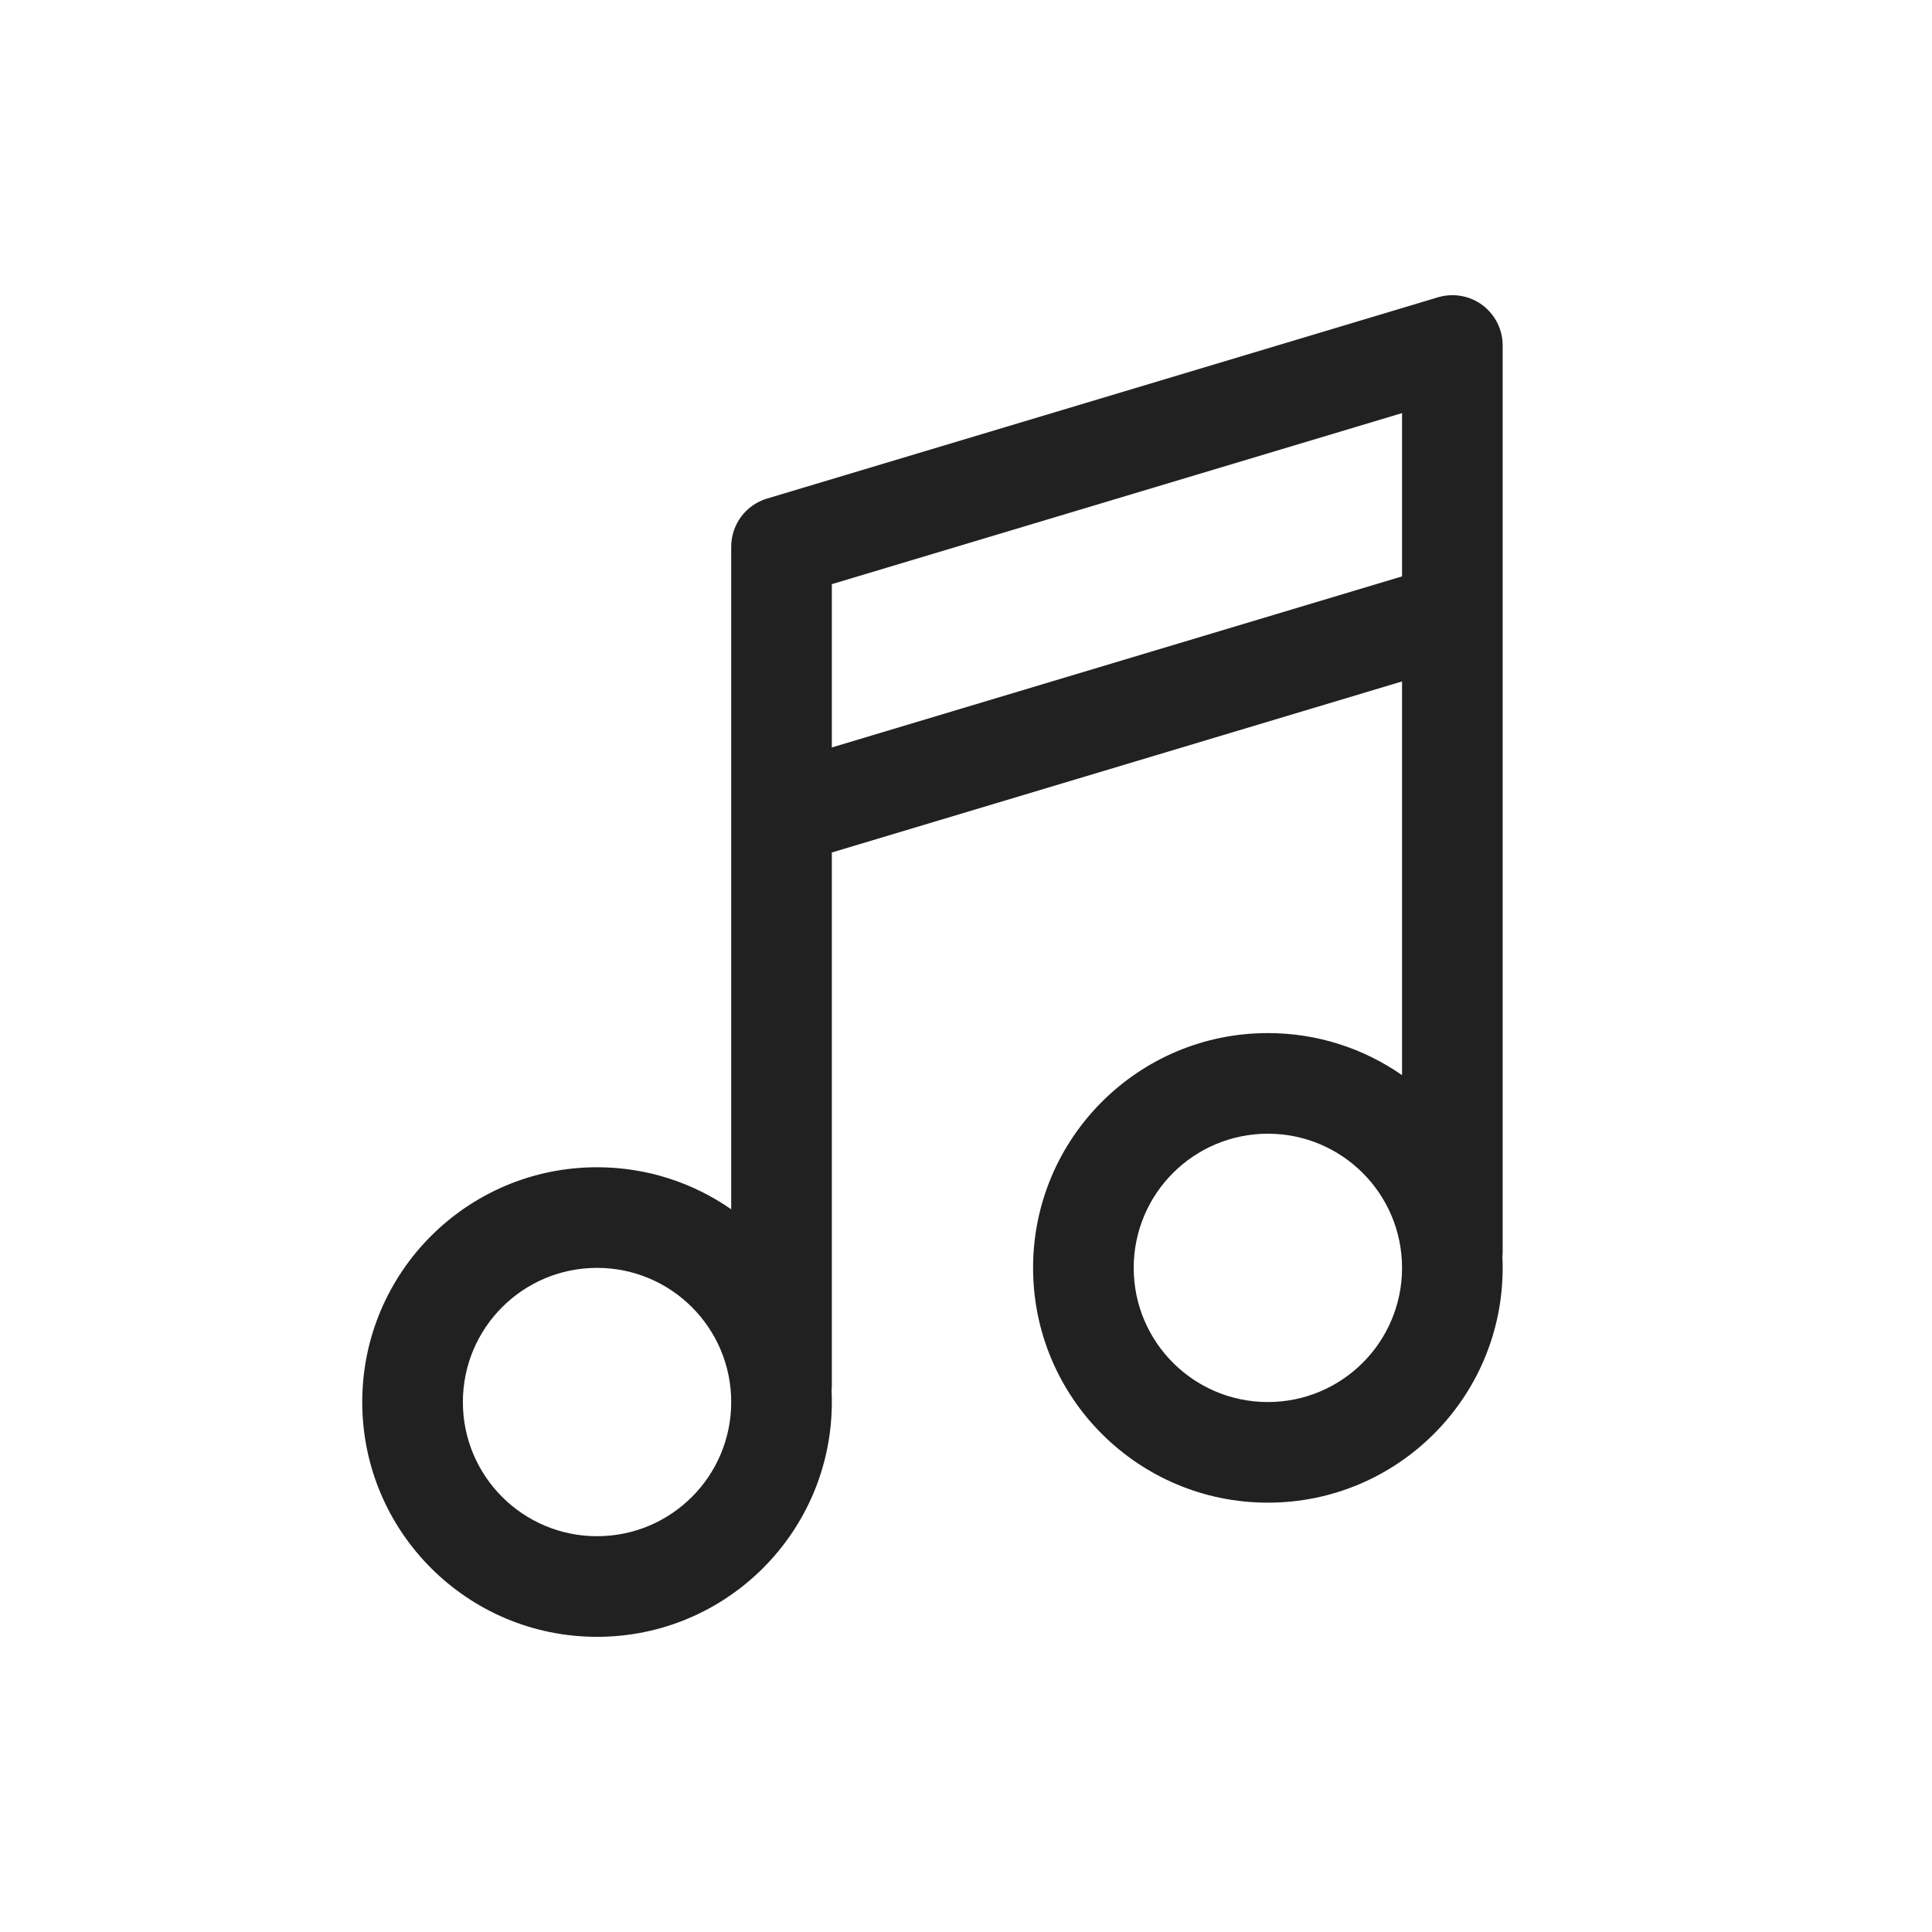
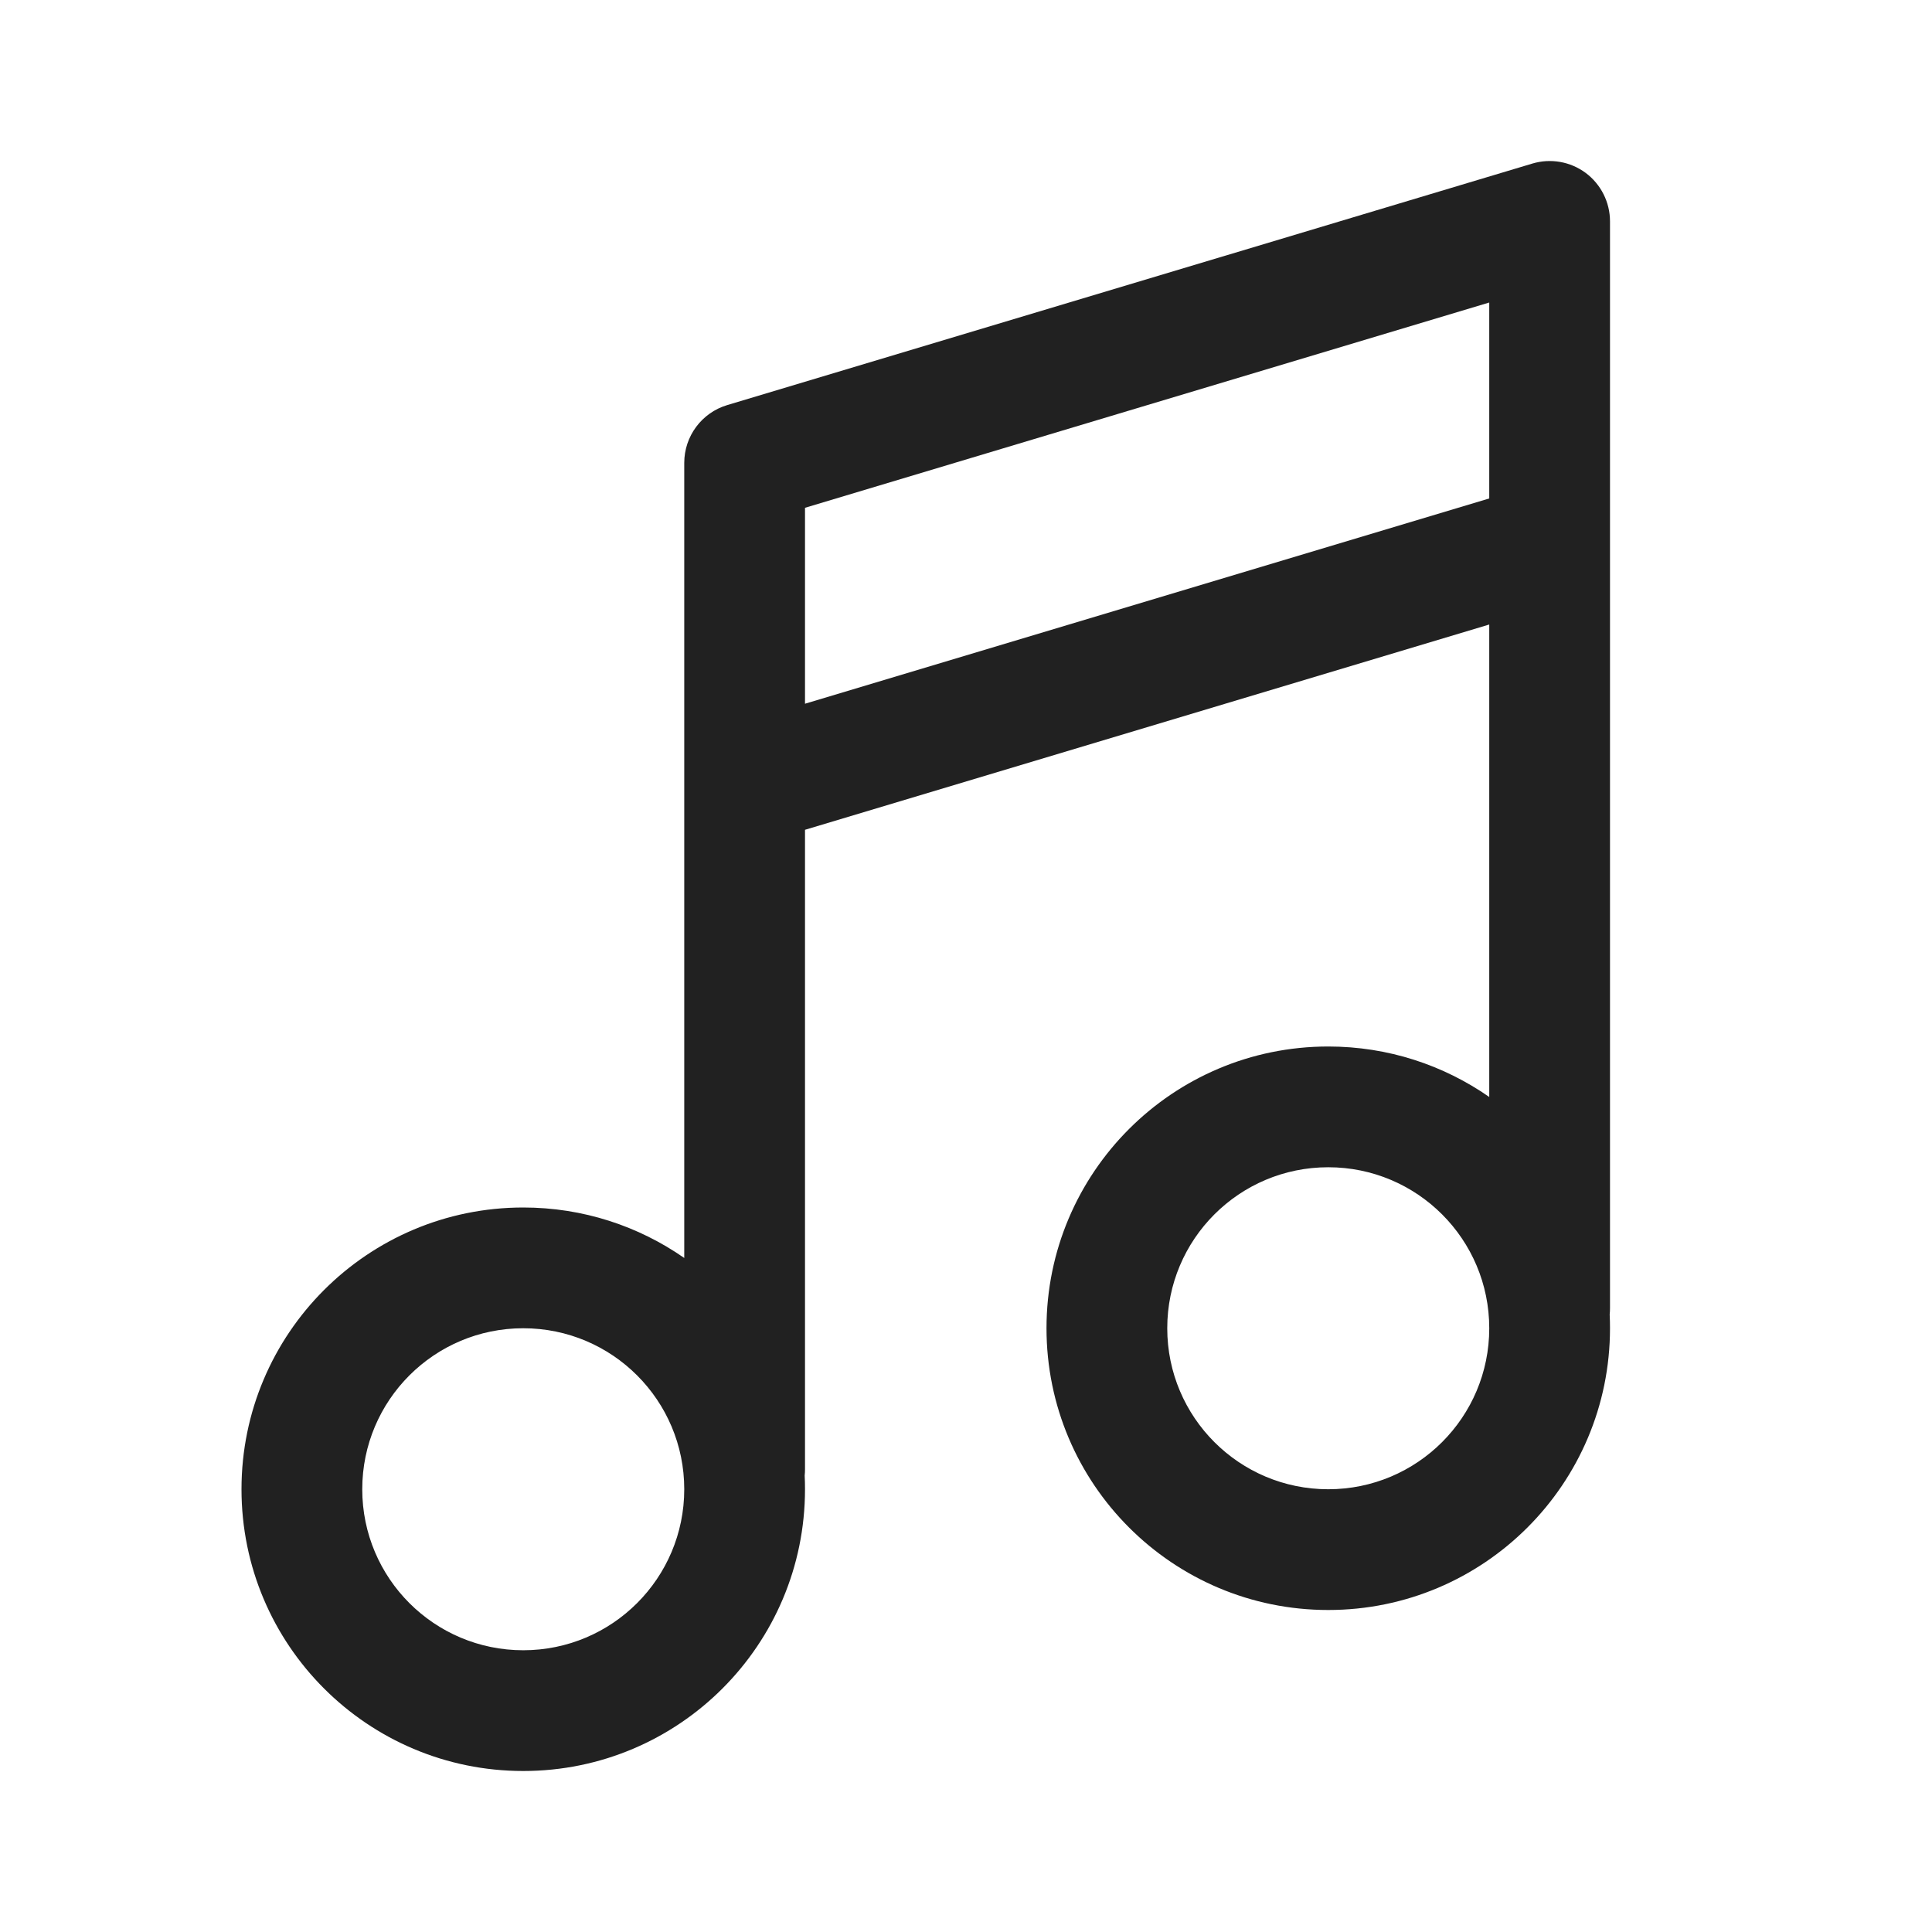
- <svg xmlns="http://www.w3.org/2000/svg" width="28.8" height="28.8" viewBox="-2.4 -2.4 28.8 28.8" fill="none">
+ <svg xmlns="http://www.w3.org/2000/svg" width="24" height="24" viewBox="0 0 24 24" fill="none">
  <path d="M19.698 2.148C19.888 2.29 20 2.513 20 2.75V16.25C20 16.277 19.999 16.303 19.996 16.329C19.999 16.386 20 16.443 20 16.5C20 18.433 18.433 20 16.5 20C14.567 20 13 18.433 13 16.5C13 14.567 14.567 13 16.5 13C17.244 13 17.933 13.232 18.5 13.627V7.758L10 10.308V18.25C10 18.277 9.999 18.303 9.996 18.329C9.999 18.386 10 18.443 10 18.5C10 20.433 8.433 22 6.5 22C4.567 22 3 20.433 3 18.5C3 16.567 4.567 15 6.5 15C7.244 15 7.933 15.232 8.5 15.627V5.75C8.5 5.419 8.717 5.127 9.034 5.032L19.035 2.032C19.262 1.964 19.508 2.007 19.698 2.148ZM10 8.742L18.5 6.192V3.758L10 6.308V8.742ZM6.5 16.5C5.395 16.5 4.5 17.395 4.5 18.5C4.5 19.605 5.395 20.5 6.5 20.5C7.605 20.5 8.5 19.605 8.5 18.5C8.5 17.395 7.605 16.5 6.5 16.5ZM14.5 16.5C14.5 17.605 15.395 18.5 16.5 18.5C17.605 18.5 18.5 17.605 18.5 16.5C18.5 15.395 17.605 14.5 16.5 14.5C15.395 14.5 14.5 15.395 14.5 16.5Z" fill="#212121" />
</svg>
